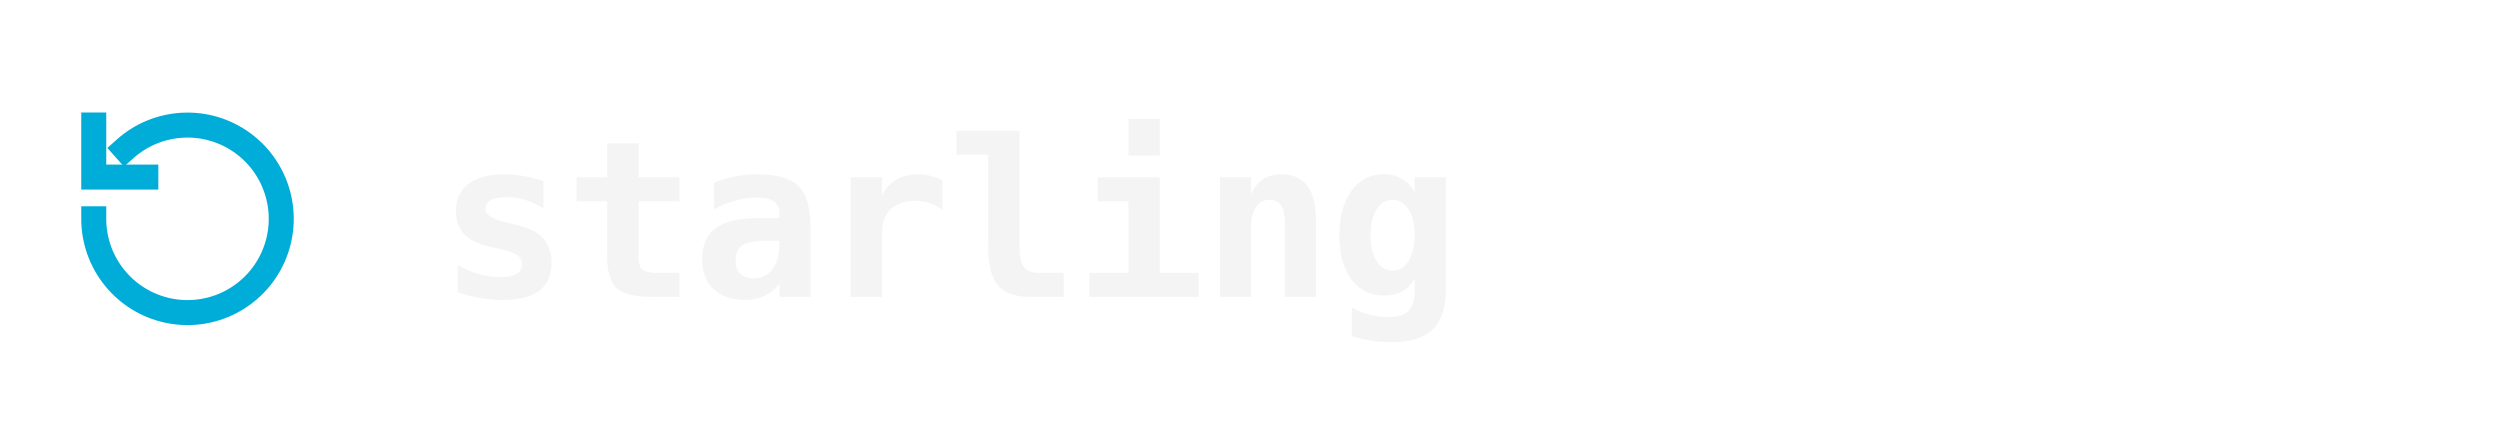
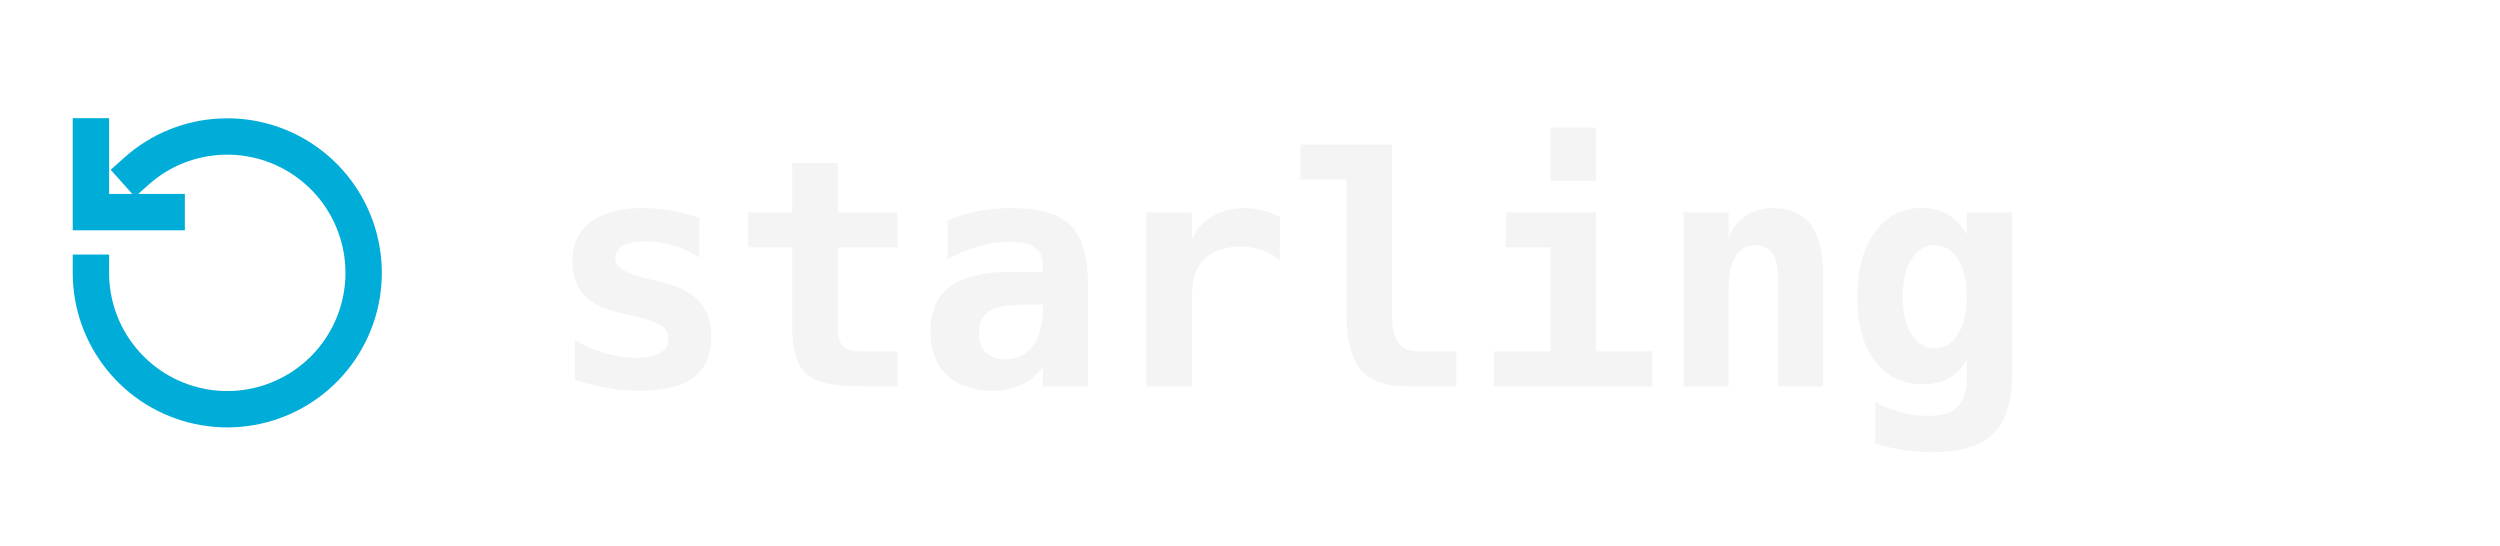
- <svg xmlns="http://www.w3.org/2000/svg" viewBox="0 0 320 56" width="320" height="56" fill="none">
-   <g transform="translate(8, 12)">
+ <svg xmlns="http://www.w3.org/2000/svg" viewBox="0 0 220 48" width="220" height="48" fill="none">
+   <g transform="translate(4, 8)">
    <svg width="32" height="32" viewBox="0 0 24 24" fill="none" stroke="#00add8" stroke-width="2.4" stroke-linecap="square" stroke-linejoin="miter">
      <path d="M3 12a9 9 0 1 0 3-6.7" />
      <polyline points="3 3 3 8 8 8" />
    </svg>
  </g>
-   <text x="56" y="38" font-family="ui-monospace, SFMono-Regular, Menlo, Consolas, monospace" font-size="28" font-weight="600" letter-spacing="-0.02em" fill="#f4f4f5">starling</text>
+   <text x="48" y="34" font-family="ui-monospace, SFMono-Regular, Menlo, Consolas, monospace" font-size="28" font-weight="600" letter-spacing="-0.02em" fill="#f4f4f5">starling</text>
</svg>
